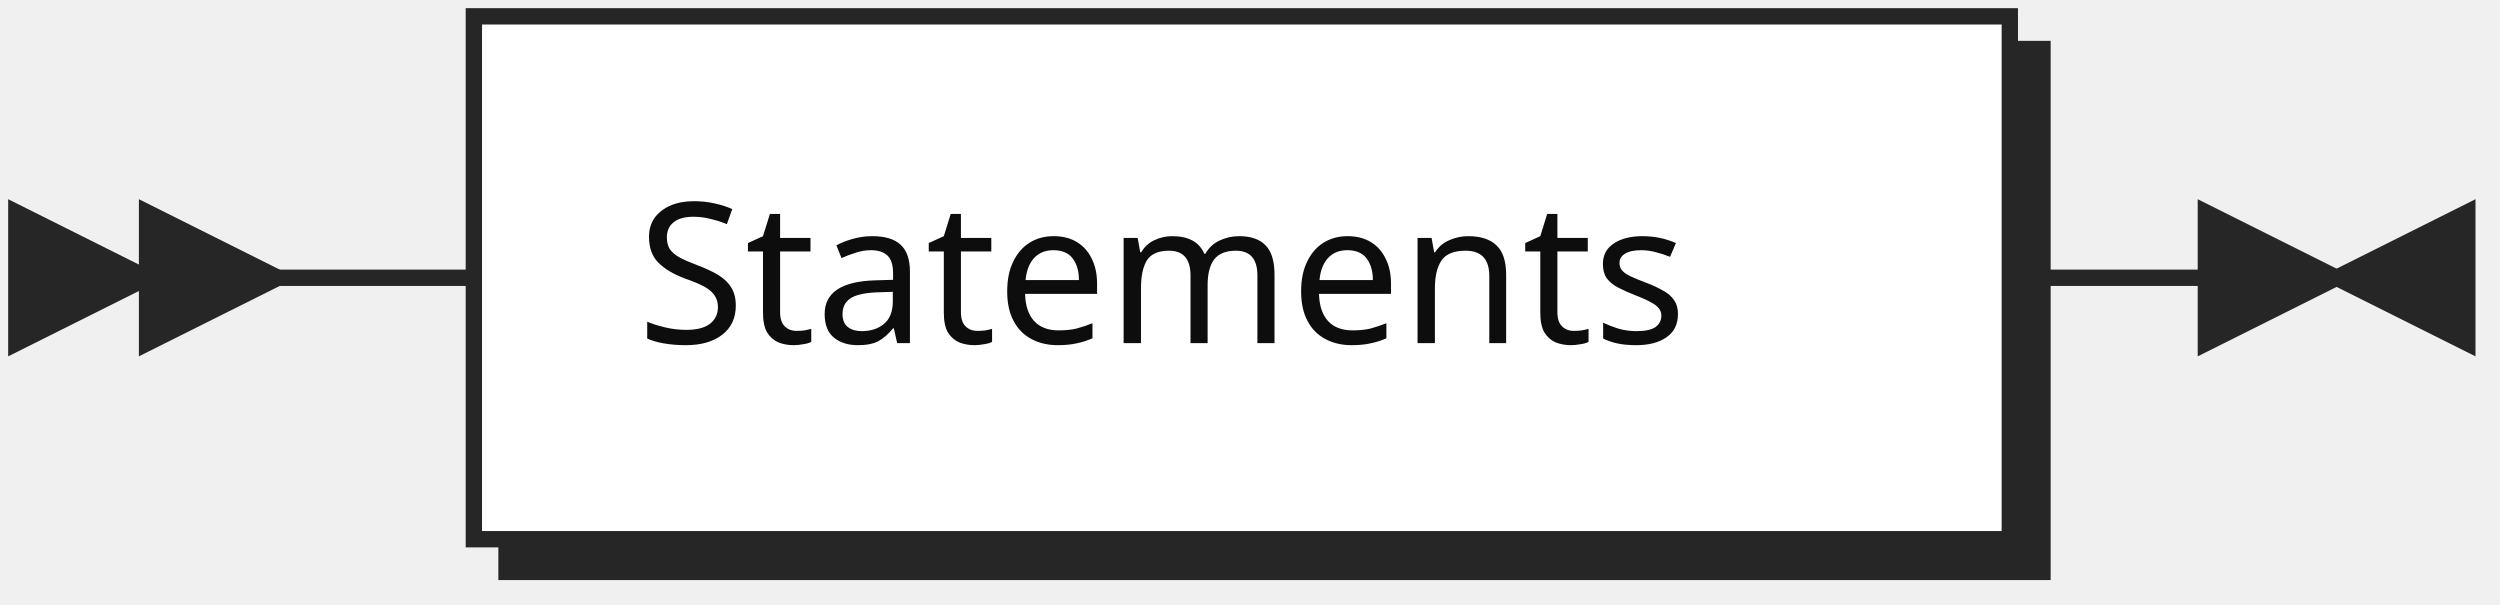
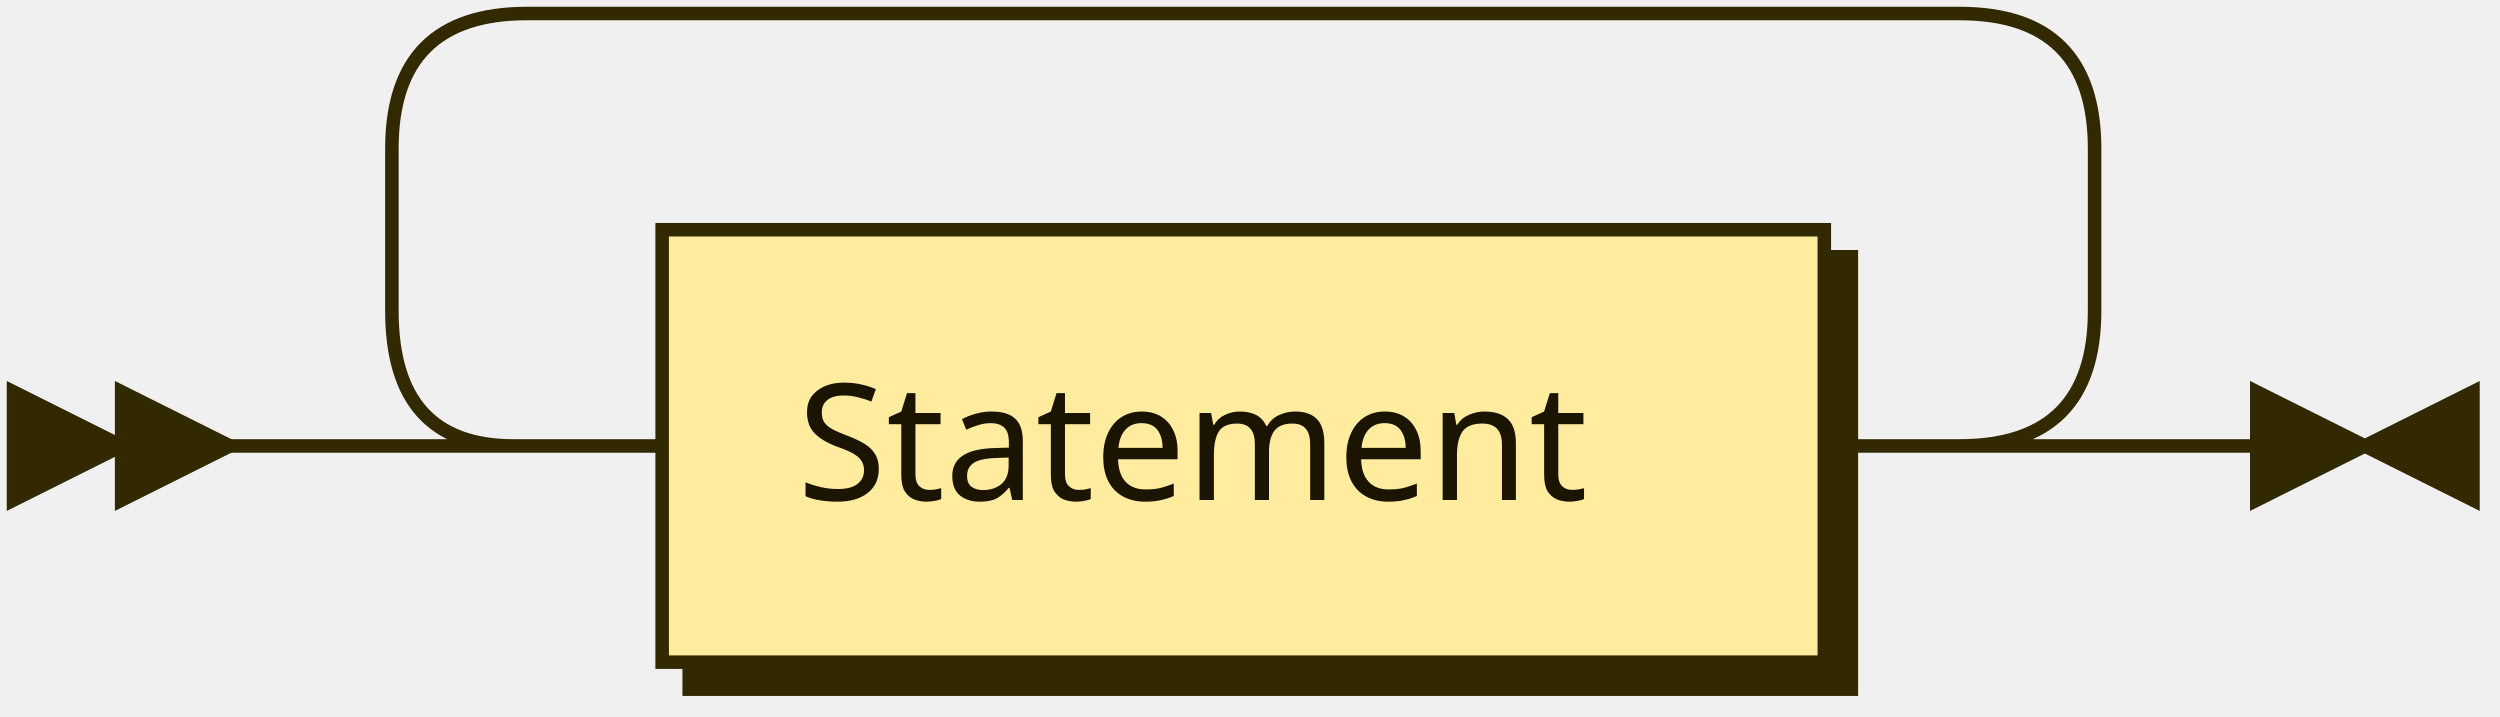
- <svg xmlns="http://www.w3.org/2000/svg" xmlns:xlink="http://www.w3.org/1999/xlink" width="153" height="37">
+ <svg xmlns="http://www.w3.org/2000/svg" xmlns:xlink="http://www.w3.org/1999/xlink" width="185" height="53">
  <defs>
    <style type="text/css">
    @namespace "http://www.w3.org/2000/svg";
-     .line                 {fill: none; stroke: #262626; stroke-width: 1;}
-     .bold-line            {stroke: #0A0A0A; shape-rendering: crispEdges; stroke-width: 2;}
-     .thin-line            {stroke: #0F0F0F; shape-rendering: crispEdges}
-     .filled               {fill: #262626; stroke: none;}
+     .line                 {fill: none; stroke: #332900; stroke-width: 1;}
+     .bold-line            {stroke: #141000; shape-rendering: crispEdges; stroke-width: 2;}
+     .thin-line            {stroke: #1F1800; shape-rendering: crispEdges}
+     .filled               {fill: #332900; stroke: none;}
    text.terminal         {font-family: Verdana, Sans-serif;
                            font-size: 12px;
-                             fill: #0A0A0A;
+                             fill: #141000;
                            font-weight: bold;
                          }
    text.nonterminal      {font-family: Verdana, Sans-serif;
                            font-size: 12px;
-                             fill: #0D0D0D;
+                             fill: #1A1400;
                            font-weight: normal;
                          }
    text.regexp           {font-family: Verdana, Sans-serif;
                            font-size: 12px;
-                             fill: #0F0F0F;
+                             fill: #1F1800;
                            font-weight: normal;
                          }
-     rect, circle, polygon {fill: #262626; stroke: #262626;}
-     rect.terminal         {fill: #ffffff; stroke: #262626; stroke-width: 1;}
-     rect.nonterminal      {fill: #FFFFFF; stroke: #262626; stroke-width: 1;}
+     rect, circle, polygon {fill: #332900; stroke: #332900;}
+     rect.terminal         {fill: #FFDB4D; stroke: #332900; stroke-width: 1;}
+     rect.nonterminal      {fill: #FFEC9E; stroke: #332900; stroke-width: 1;}
    rect.text             {fill: none; stroke: none;}
-     polygon.regexp        {fill: #FFFFFF; stroke: #262626; stroke-width: 1;}
+     polygon.regexp        {fill: #FFF4C7; stroke: #332900; stroke-width: 1;}
  </style>
  </defs>
-   <polygon points="9 17 1 13 1 21" />
-   <polygon points="17 17 9 13 9 21" />
-   <a xlink:href="#Statements" xlink:title="Statements">
-     <rect x="31" y="3" width="94" height="32" />
-     <rect x="29" y="1" width="94" height="32" class="nonterminal" />
-     <text class="nonterminal" x="39" y="21">Statements</text>
+   <polygon points="9 33 1 29 1 37" />
+   <polygon points="17 33 9 29 9 37" />
+   <a xlink:href="#Statement" xlink:title="Statement">
+     <rect x="51" y="19" width="86" height="32" />
+     <rect x="49" y="17" width="86" height="32" class="nonterminal" />
+     <text class="nonterminal" x="59" y="37">Statement</text>
  </a>
-   <path class="line" d="m17 17 h2 m0 0 h10 m94 0 h10 m3 0 h-3" />
-   <polygon points="143 17 151 13 151 21" />
-   <polygon points="143 17 135 13 135 21" />
+   <path class="line" d="m17 33 h2 m20 0 h10 m86 0 h10 m-126 0 l20 0 m-1 0 q-9 0 -9 -10 l0 -12 q0 -10 10 -10 m106 32 l20 0 m-20 0 q10 0 10 -10 l0 -12 q0 -10 -10 -10 m-106 0 h10 m0 0 h96 m23 32 h-3" />
+   <polygon points="175 33 183 29 183 37" />
+   <polygon points="175 33 167 29 167 37" />
</svg>
